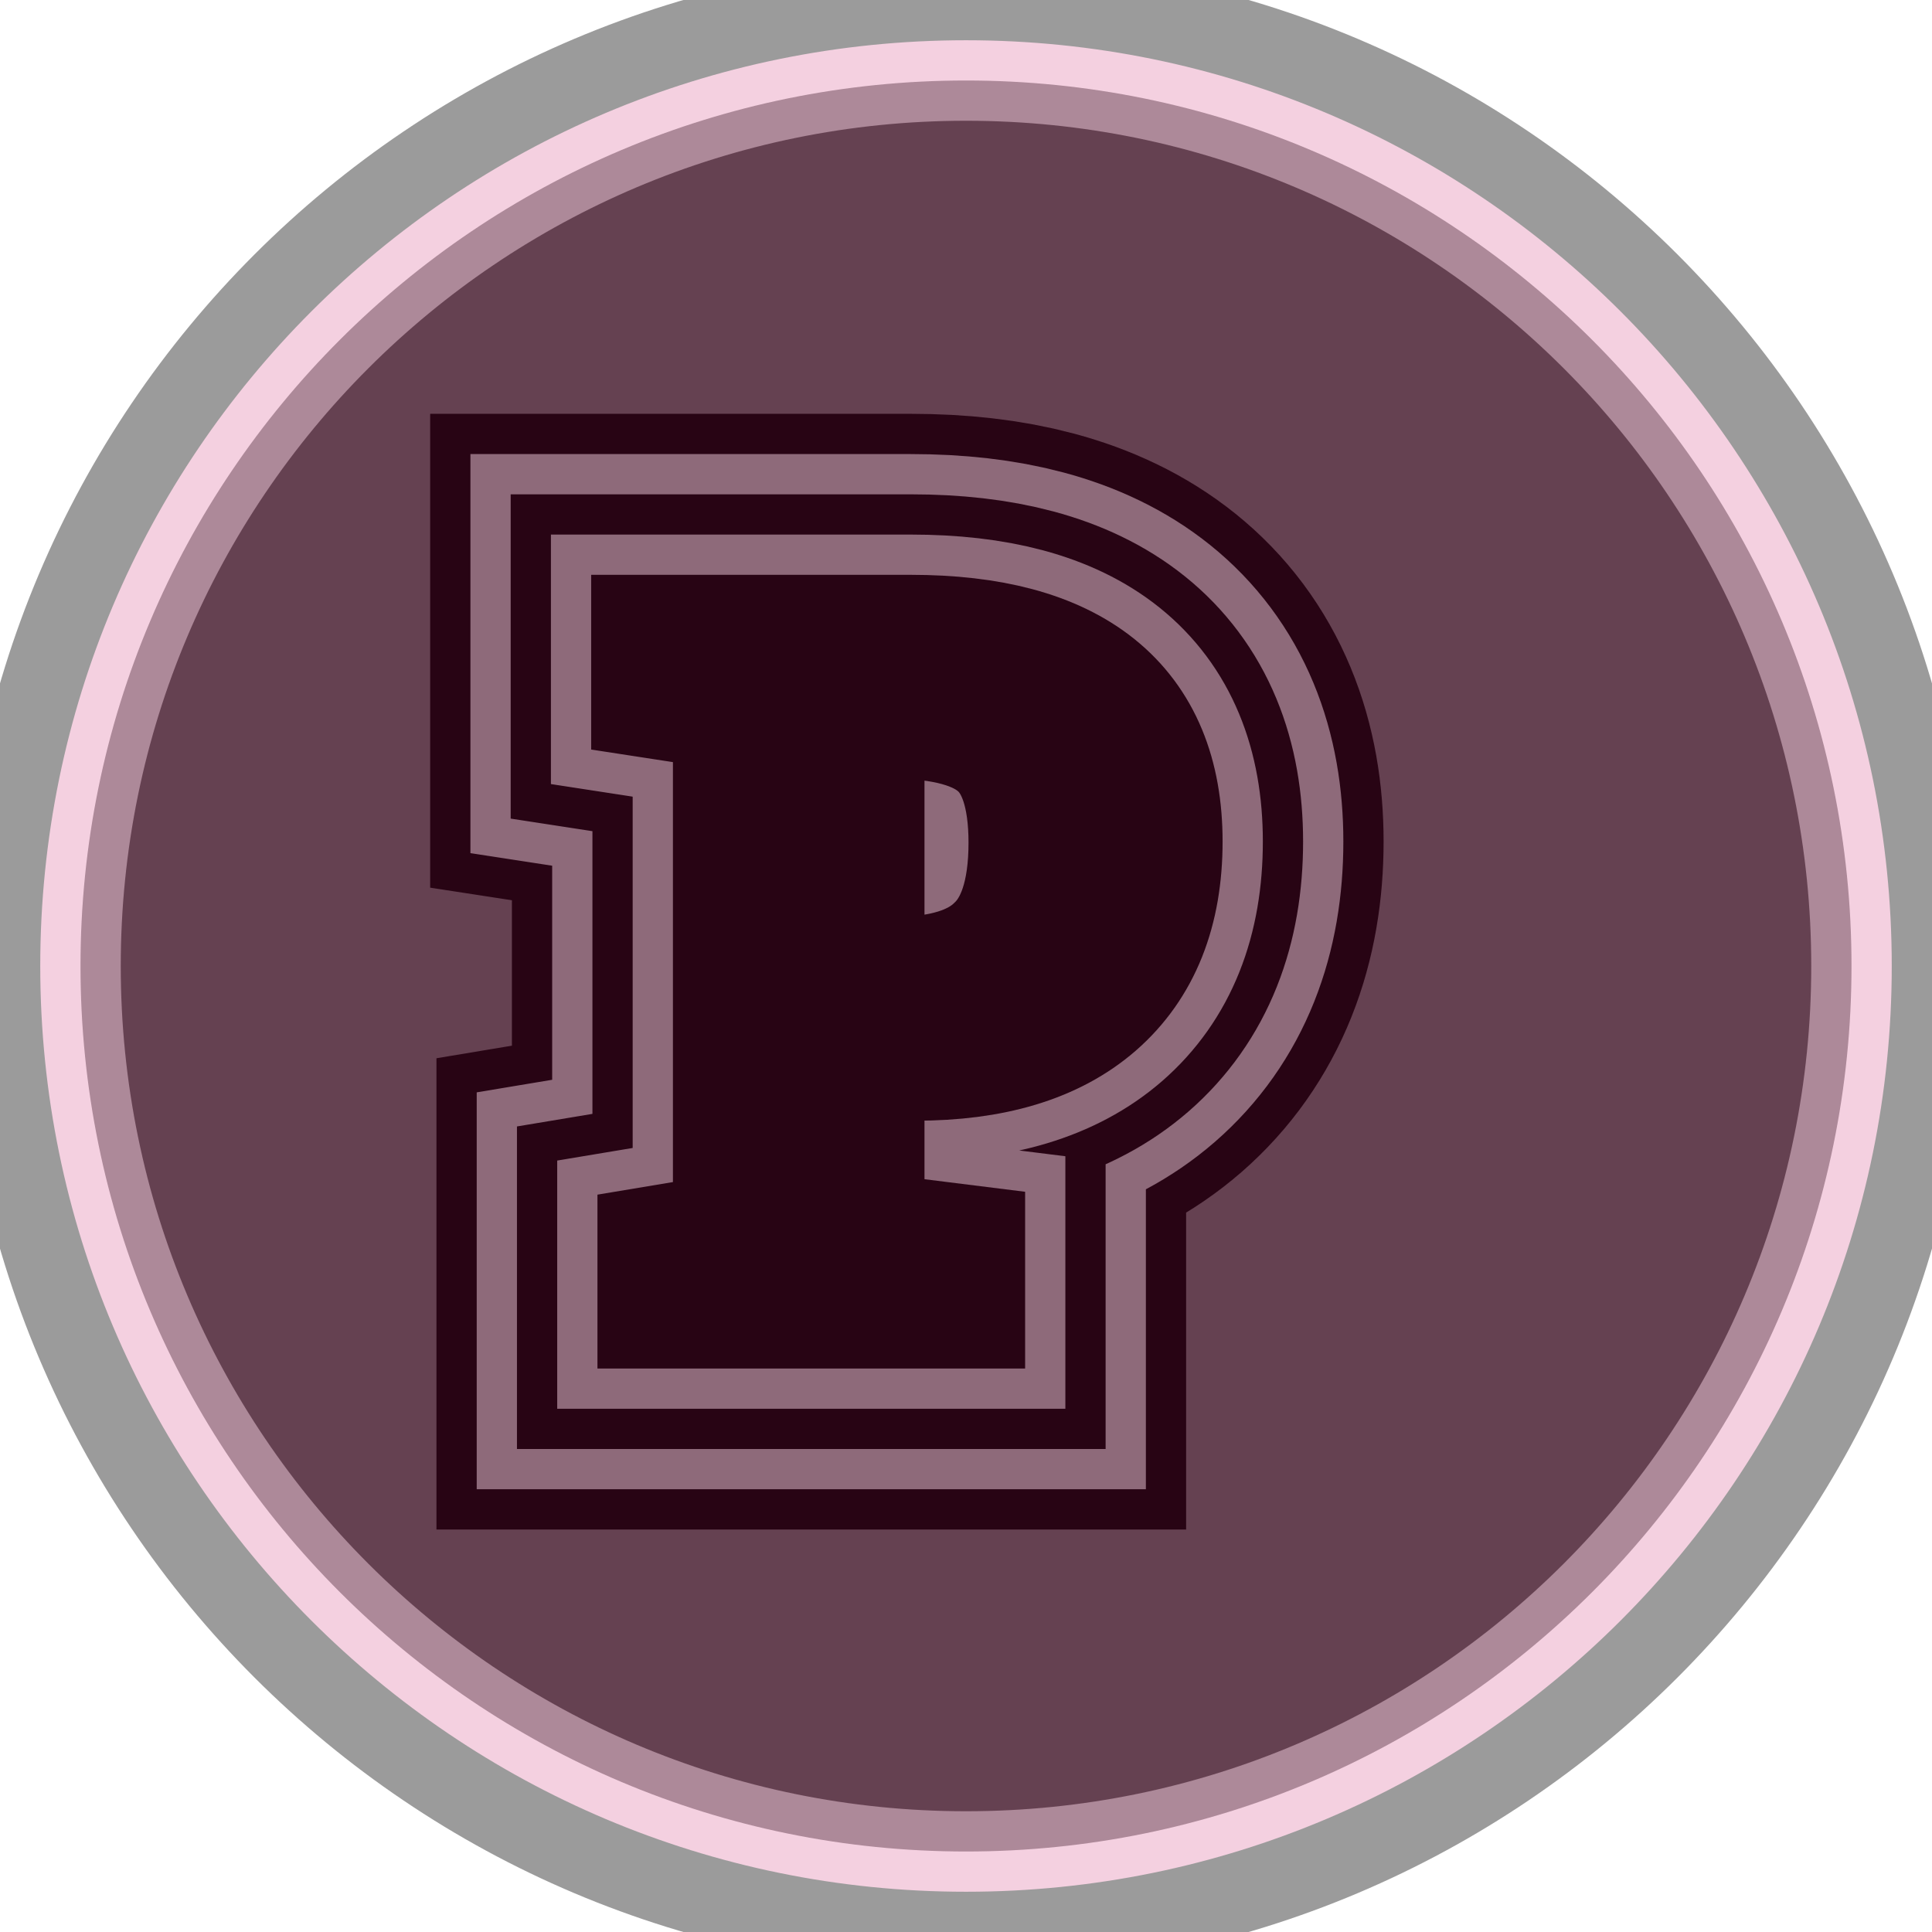
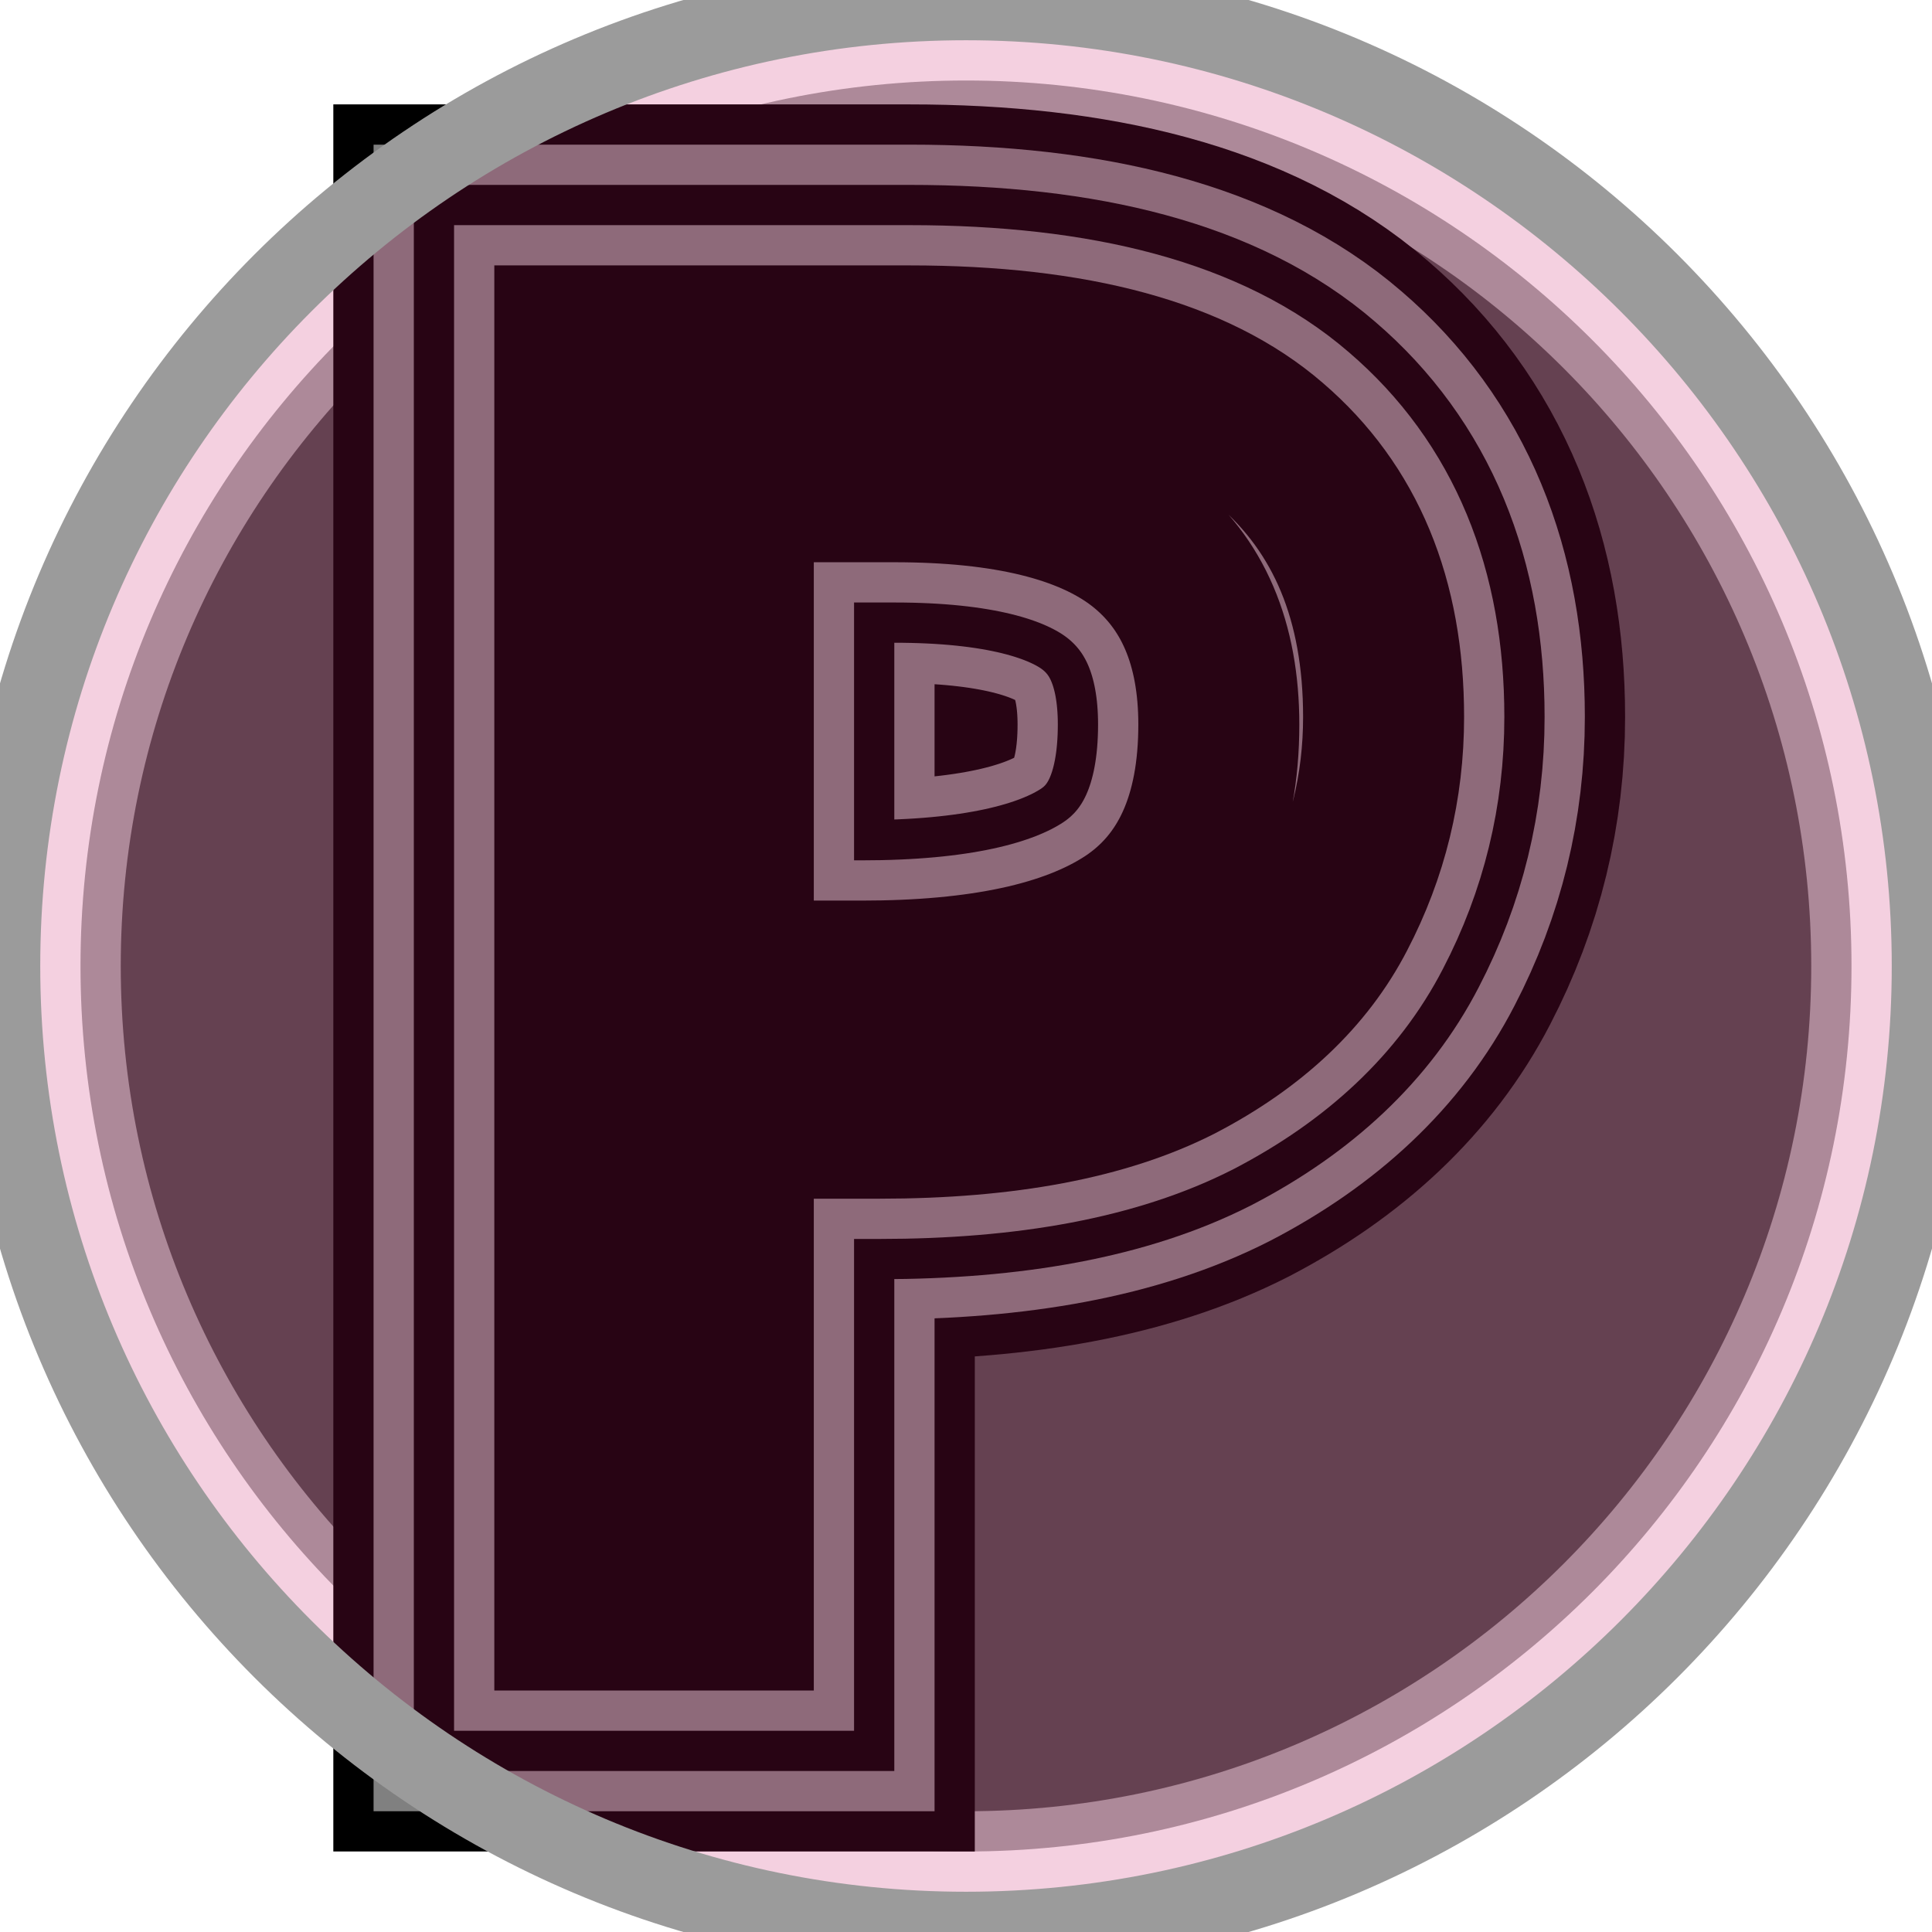
<svg xmlns="http://www.w3.org/2000/svg" version="1.1" width="24" height="24" class="logo">
  <circle r="11" cx="12" cy="12" fill="rgba(0,0,0,0.7)" stroke="rgba(255,255,255,0.5)" stroke-width="1" />
-   <text x="8" y="16" stroke="black" stroke-width="6" fill="none">P</text>
-   <text x="8" y="16" stroke="gray" stroke-width="5" fill="none">P</text>
-   <text x="8" y="16" stroke="black" stroke-width="4" fill="none">P</text>
-   <text x="8" y="16" stroke="gray" stroke-width="3" fill="none">P</text>
-   <text x="8" y="16" stroke="black" stroke-width="2" fill="none">P</text>
+   <text x="5" y="20" stroke="black" stroke-width="6" fill="none" style="font-size:22px; font-family:avenir">P</text>
+   <text x="5" y="20" stroke="gray" stroke-width="5" fill="none" style="font-size:22px; font-family:avenir">P</text>
+   <text x="5" y="20" stroke="black" stroke-width="4" fill="none" style="font-size:22px; font-family:avenir">P</text>
+   <text x="5" y="20" stroke="gray" stroke-width="3" fill="none" style="font-size:22px; font-family:avenir">P</text>
+   <text x="5" y="20" stroke="black" stroke-width="2" fill="none" style="font-size:22px; font-family:avenir">P</text>
  <circle r="12" cx="12" cy="12" fill="rgba(200,20,100,0.2)" stroke="rgba(155,155,155,1)" stroke-width="1" />
</svg>
